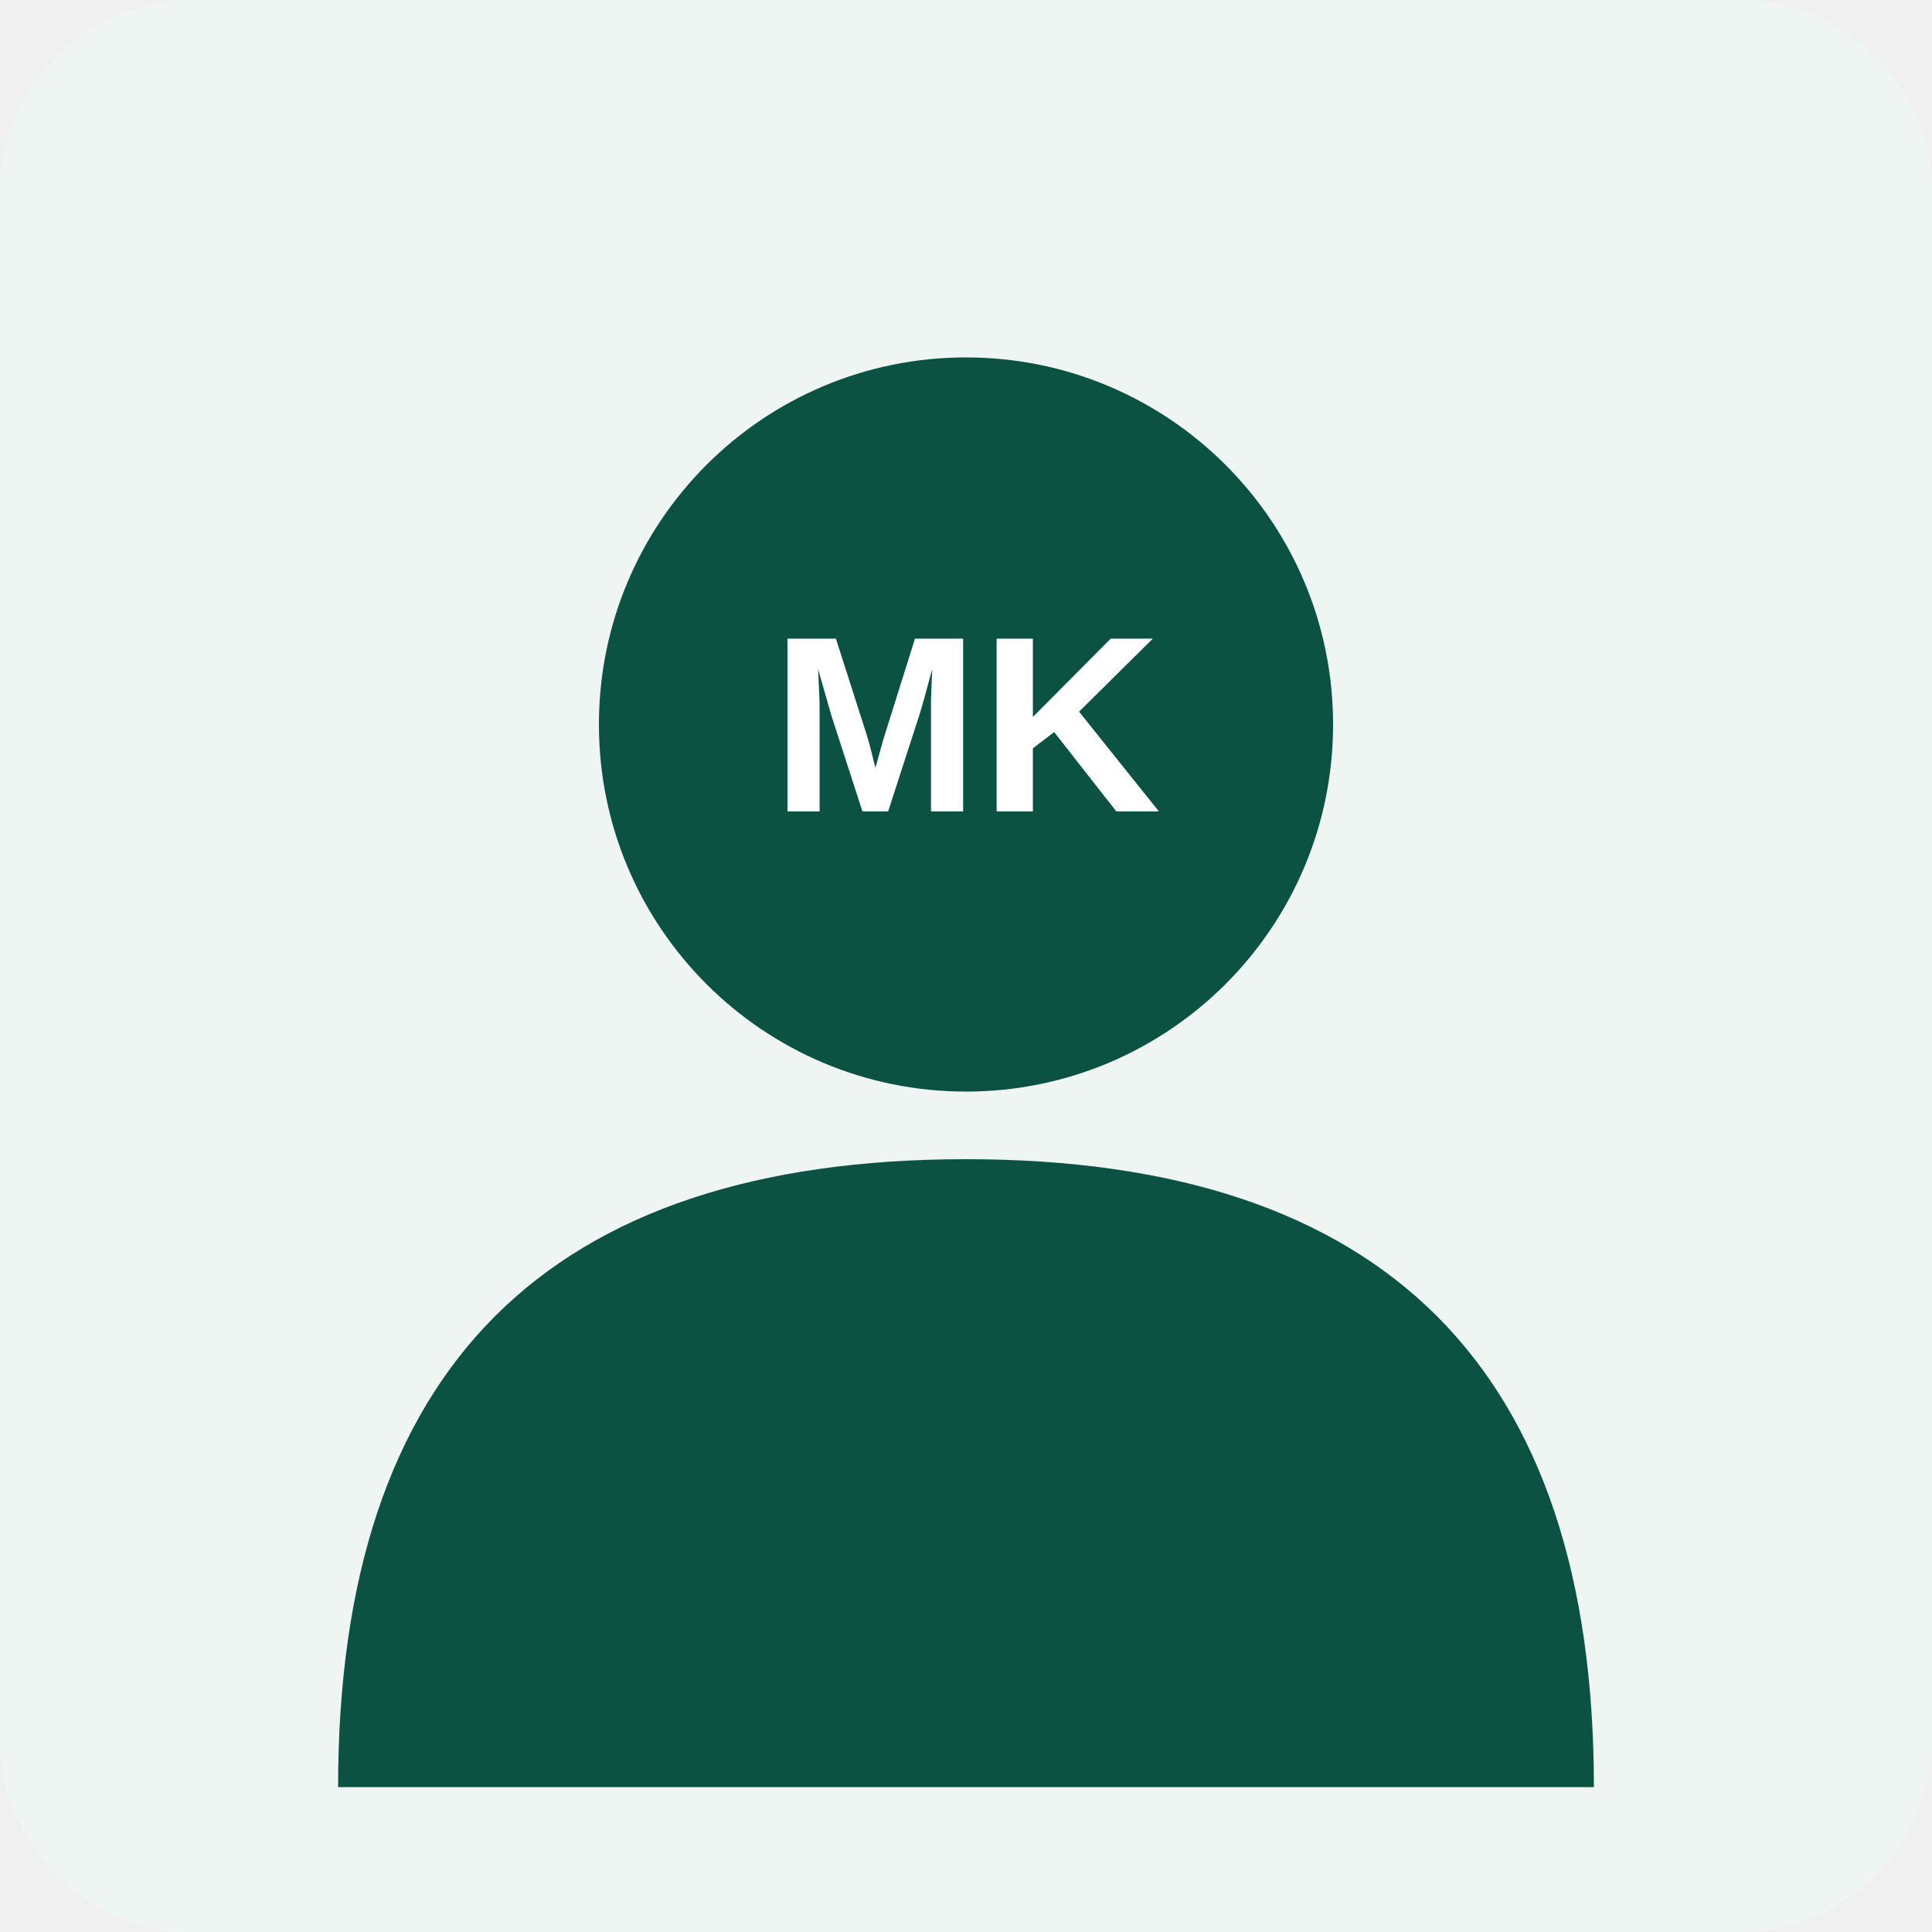
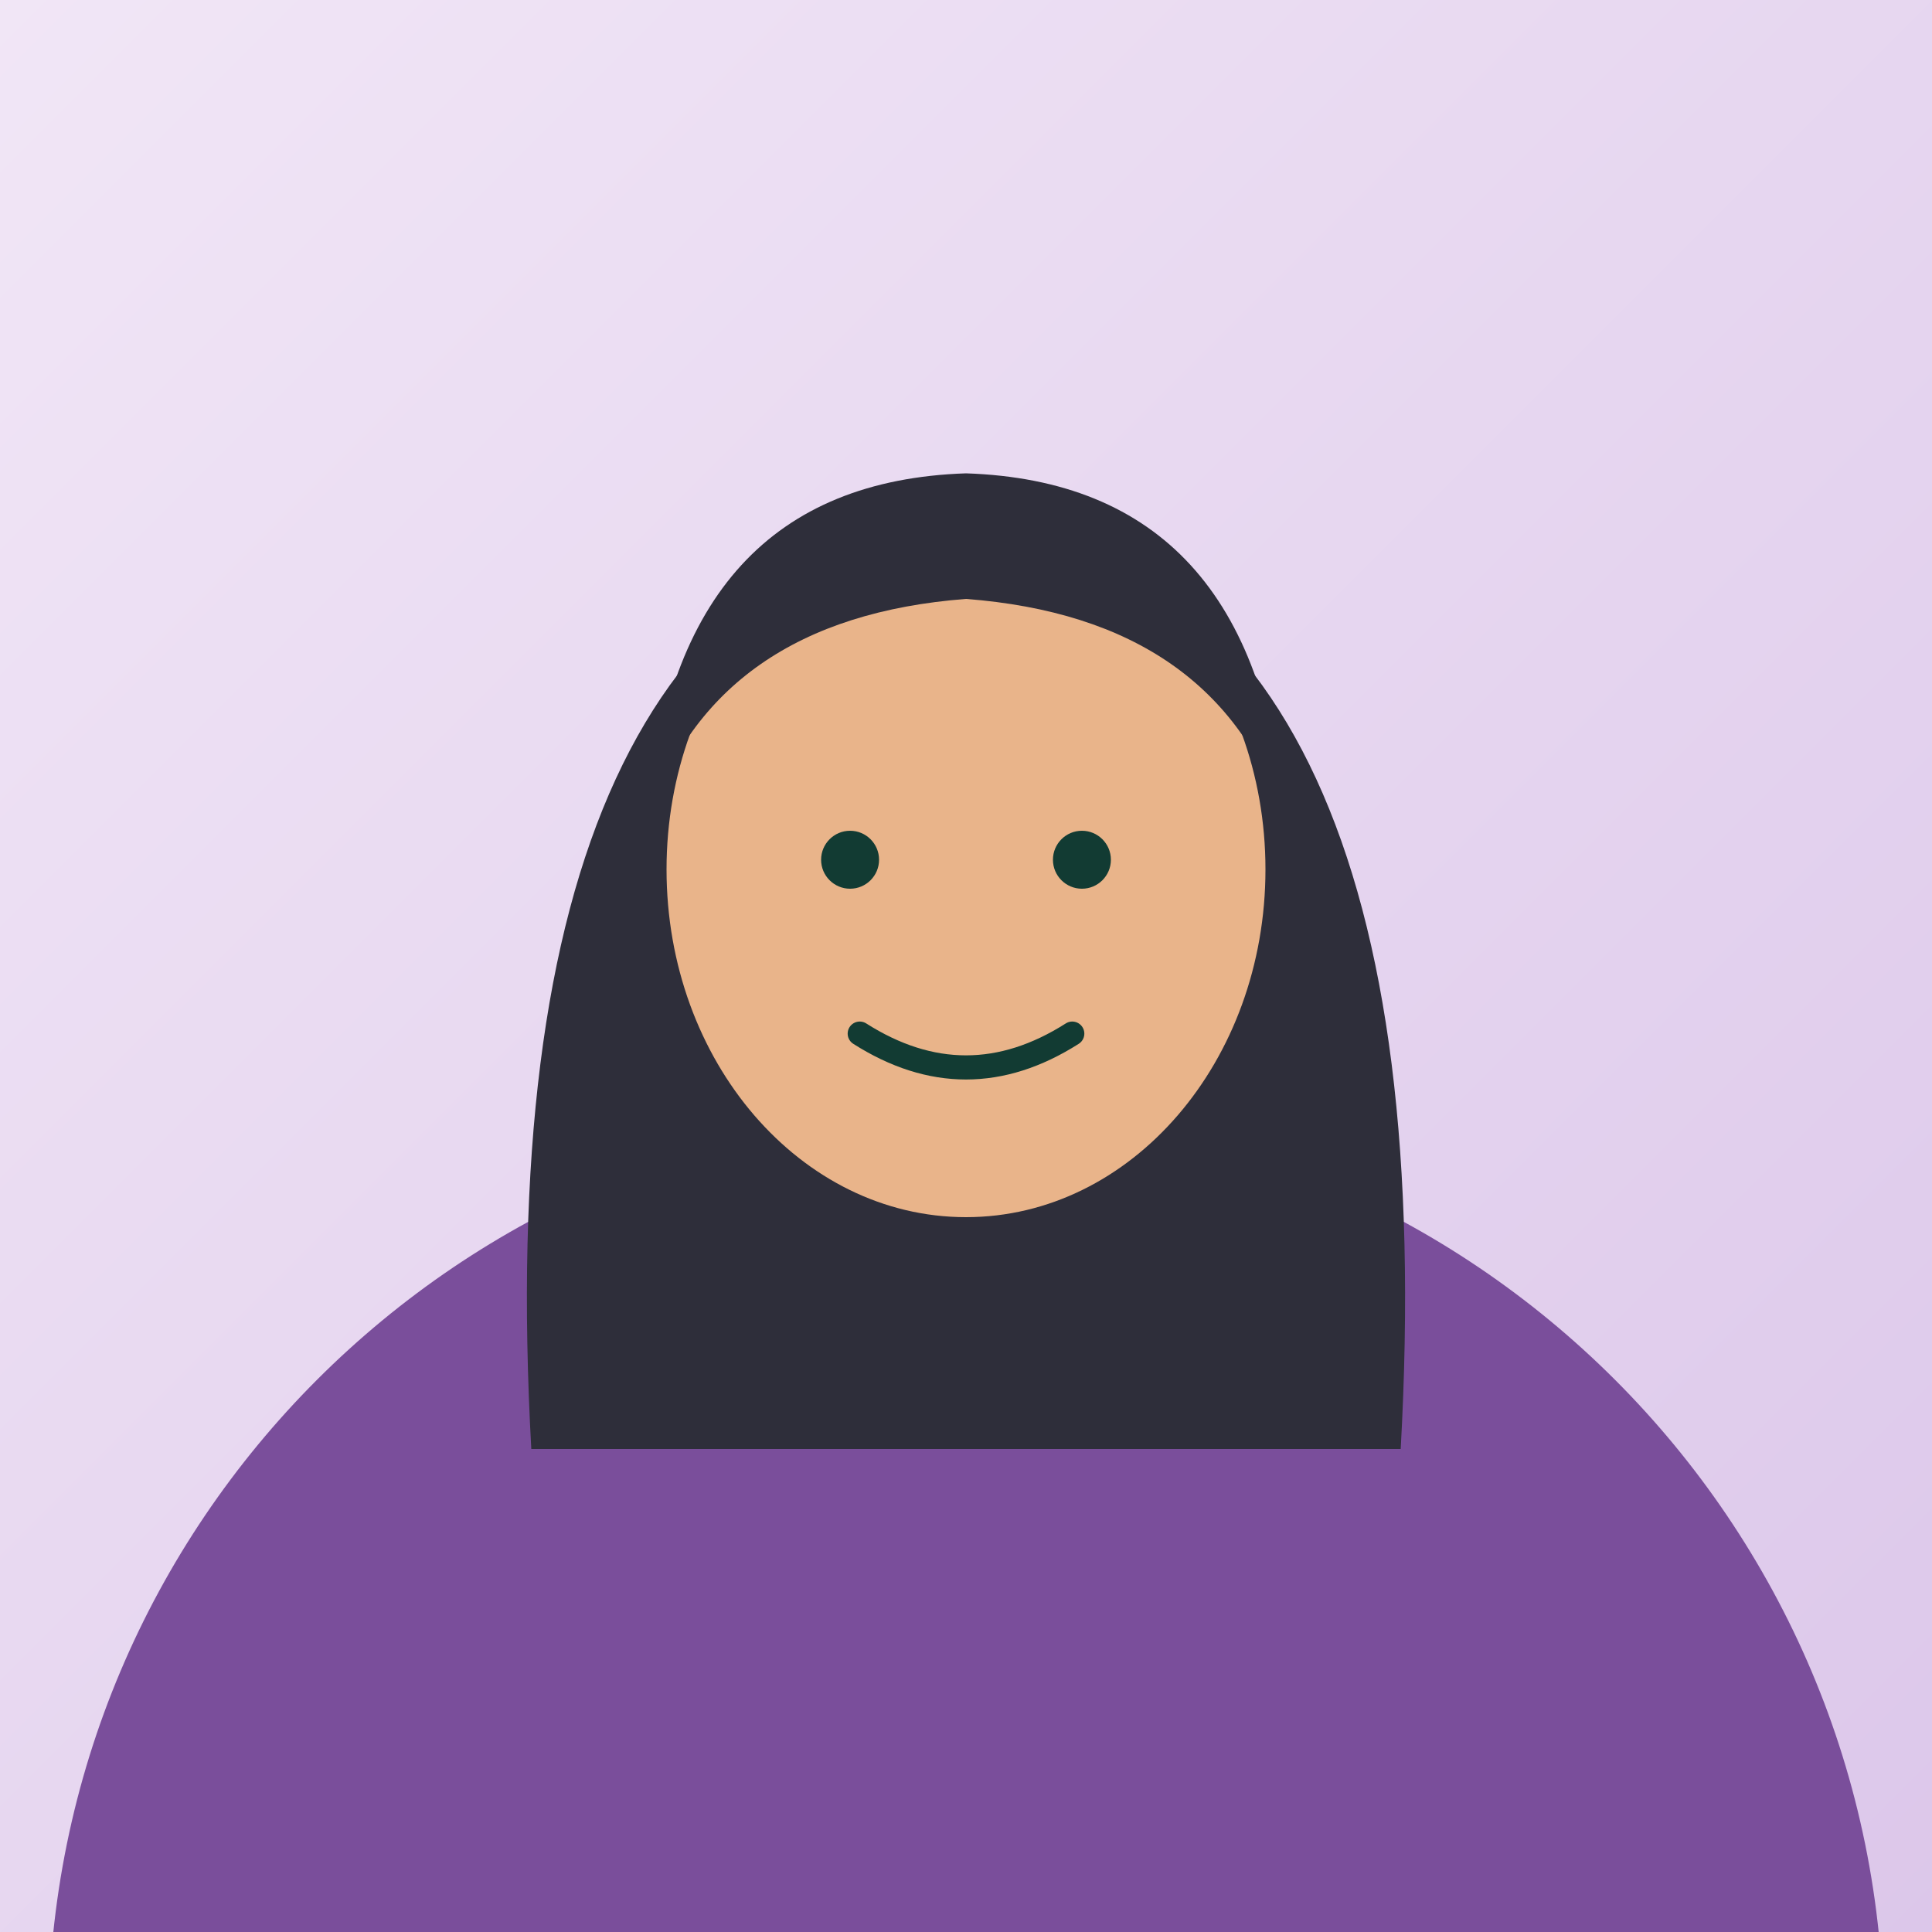
- <svg xmlns="http://www.w3.org/2000/svg" viewBox="0 0 200 200" width="200" height="200">
-   <rect width="200" height="200" rx="20" fill="#EEF5F3" />
-   <circle cx="100" cy="75" r="38" fill="#0B5242" />
-   <path d="M35 185 Q35 120 100 120 Q165 120 165 185 Z" fill="#0B5242" />
-   <text x="100" y="84" font-family="Arial" font-size="26" font-weight="bold" fill="#FFFFFF" text-anchor="middle">MK</text>
+ <svg xmlns="http://www.w3.org/2000/svg" viewBox="0 0 400 400" width="400" height="400">
+   <defs>
+     <linearGradient id="b" x1="0" y1="0" x2="1" y2="1">
+       <stop offset="0" stop-color="#F1E6F6" />
+       <stop offset="1" stop-color="#DCC7EA" />
+     </linearGradient>
+   </defs>
+   <rect width="400" height="400" fill="url(#b)" />
+   <circle cx="200" cy="420" r="190" fill="#7A4E9B" />
+   <rect x="178" y="200" width="44" height="50" fill="#E9B48A" />
+   <path d="M110 300 Q100 120 200 105 Q300 120 290 300 Z" fill="#2E2E3A" />
+   <ellipse cx="200" cy="180" rx="62" ry="72" fill="#E9B48A" />
+   <path d="M134 170 Q140 100 200 98 Q260 100 266 170 Q252 128 200 124 Q148 128 134 170 Z" fill="#2E2E3A" />
+   <circle cx="176" cy="178" r="6" fill="#123B33" />
+   <circle cx="224" cy="178" r="6" fill="#123B33" />
+   <path d="M178 214 Q200 228 222 214" stroke="#123B33" stroke-width="5" fill="none" stroke-linecap="round" />
</svg>
